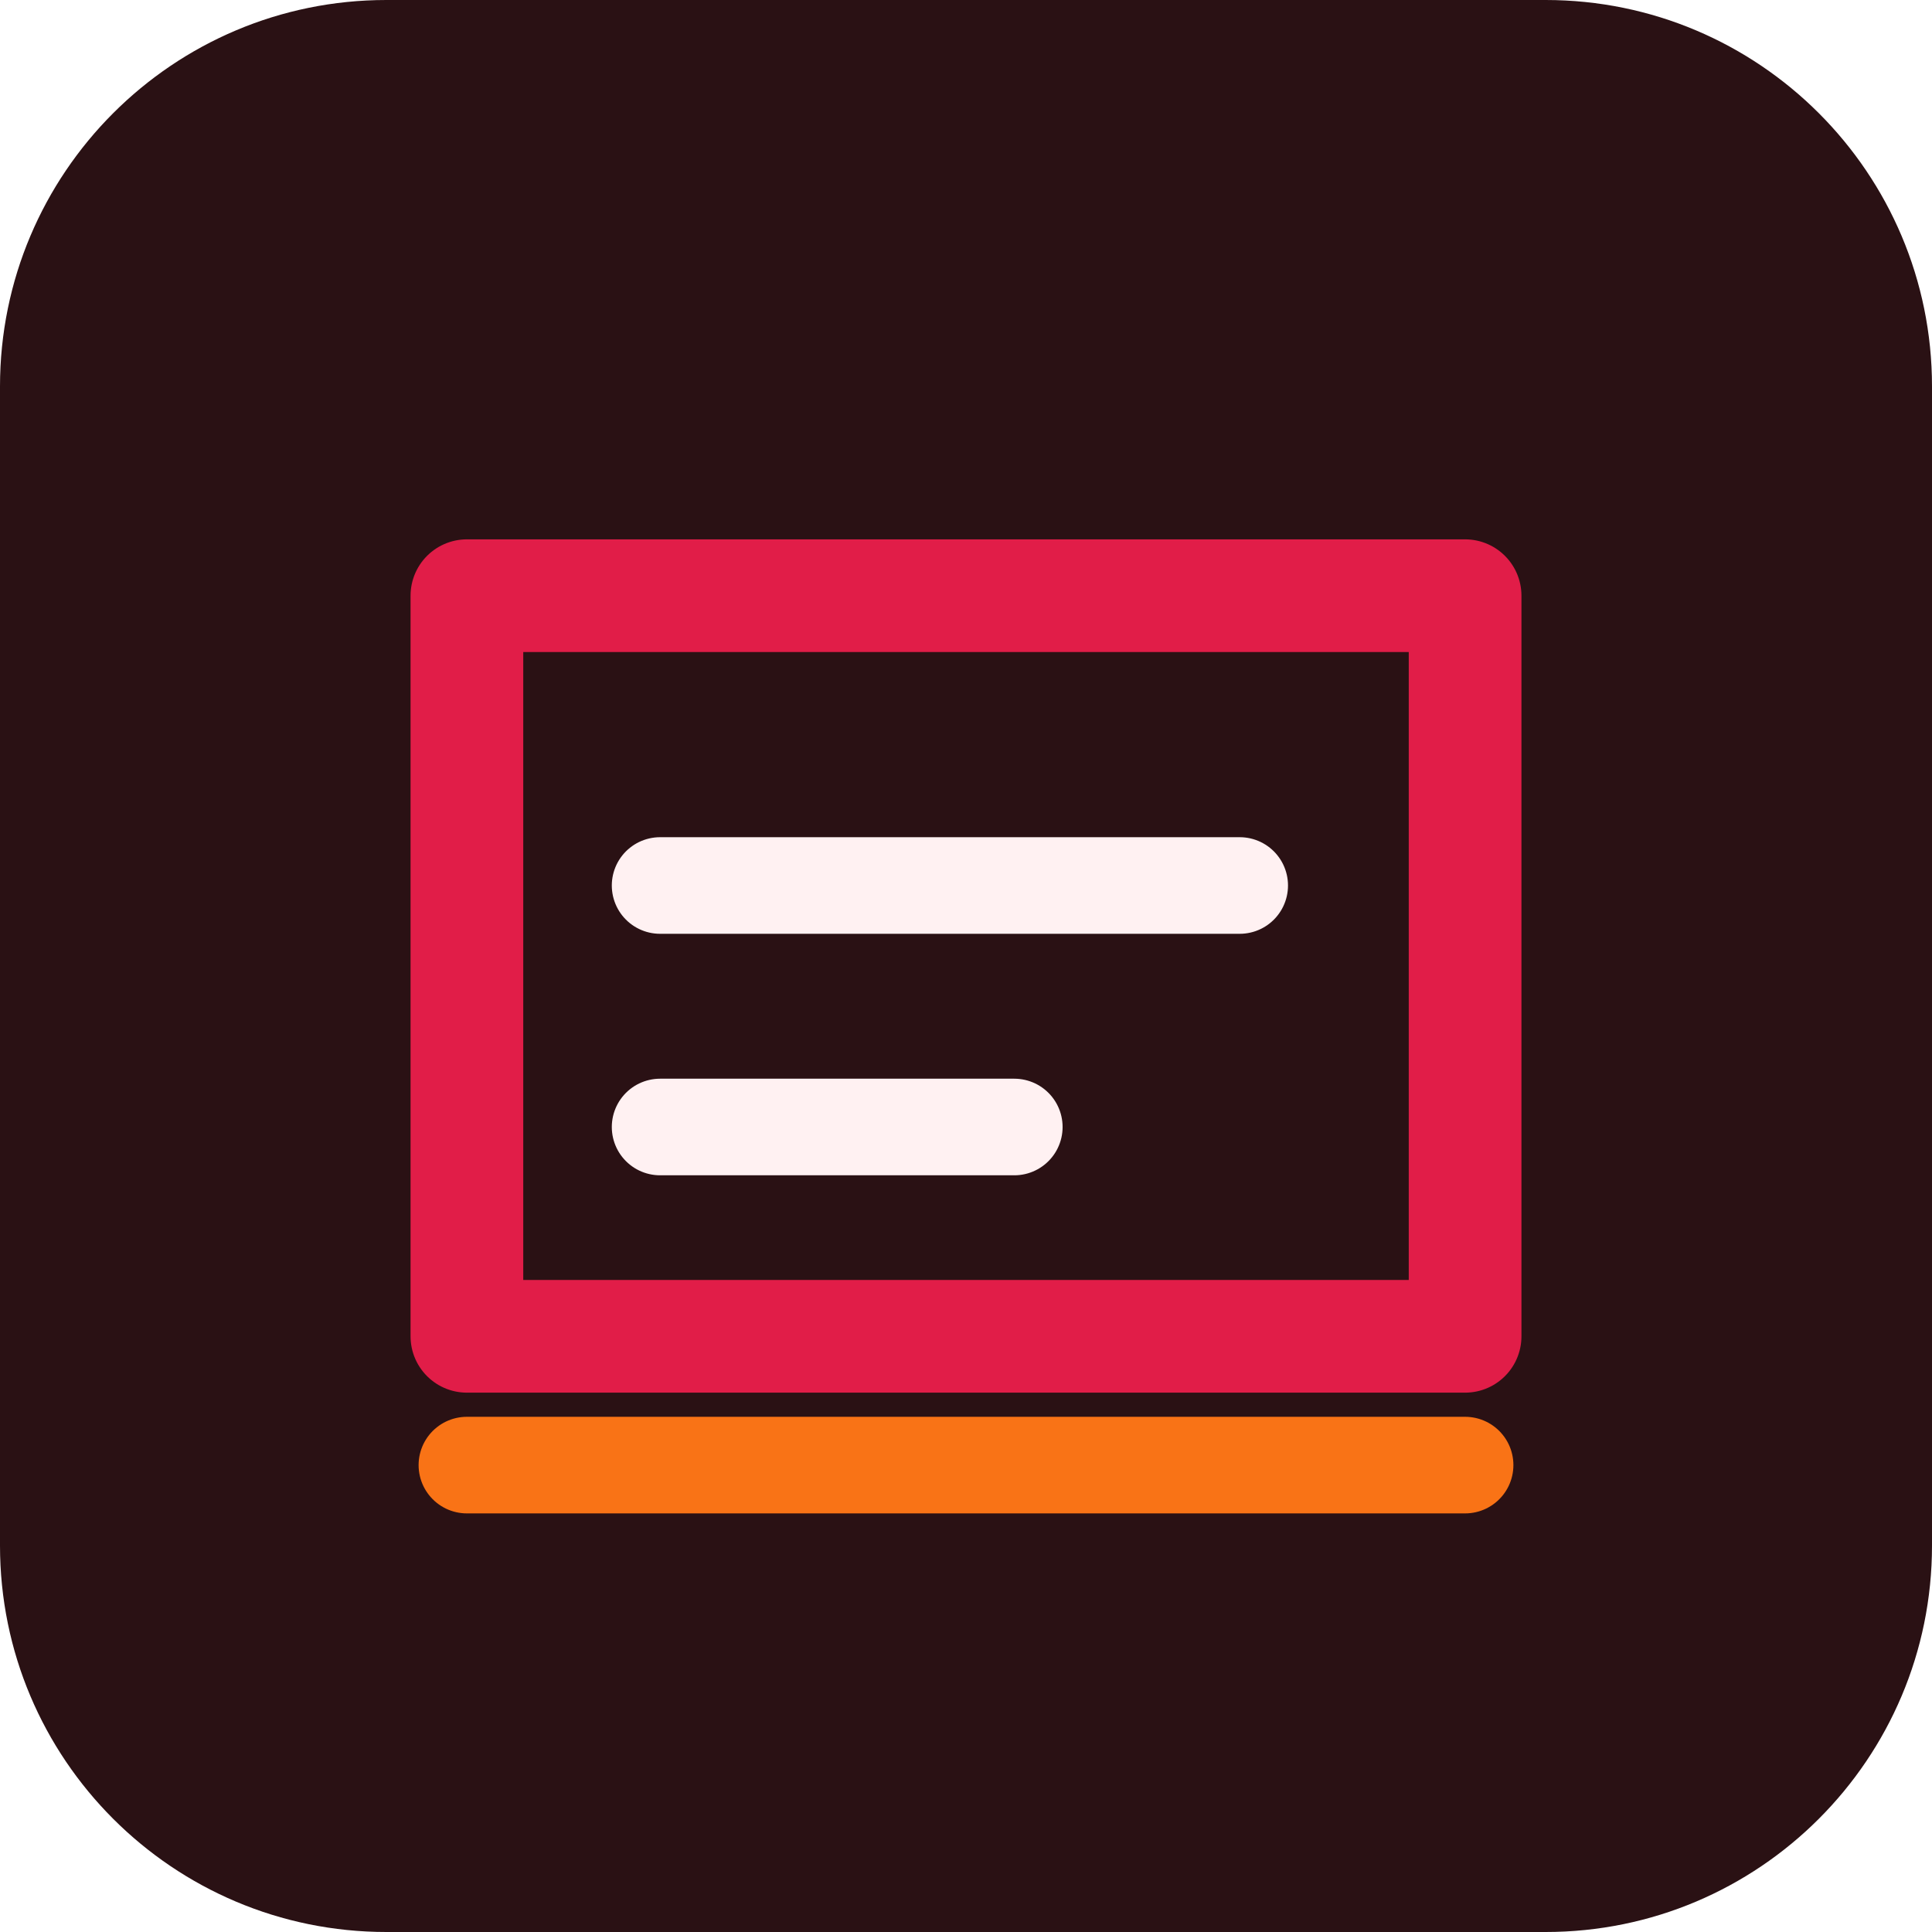
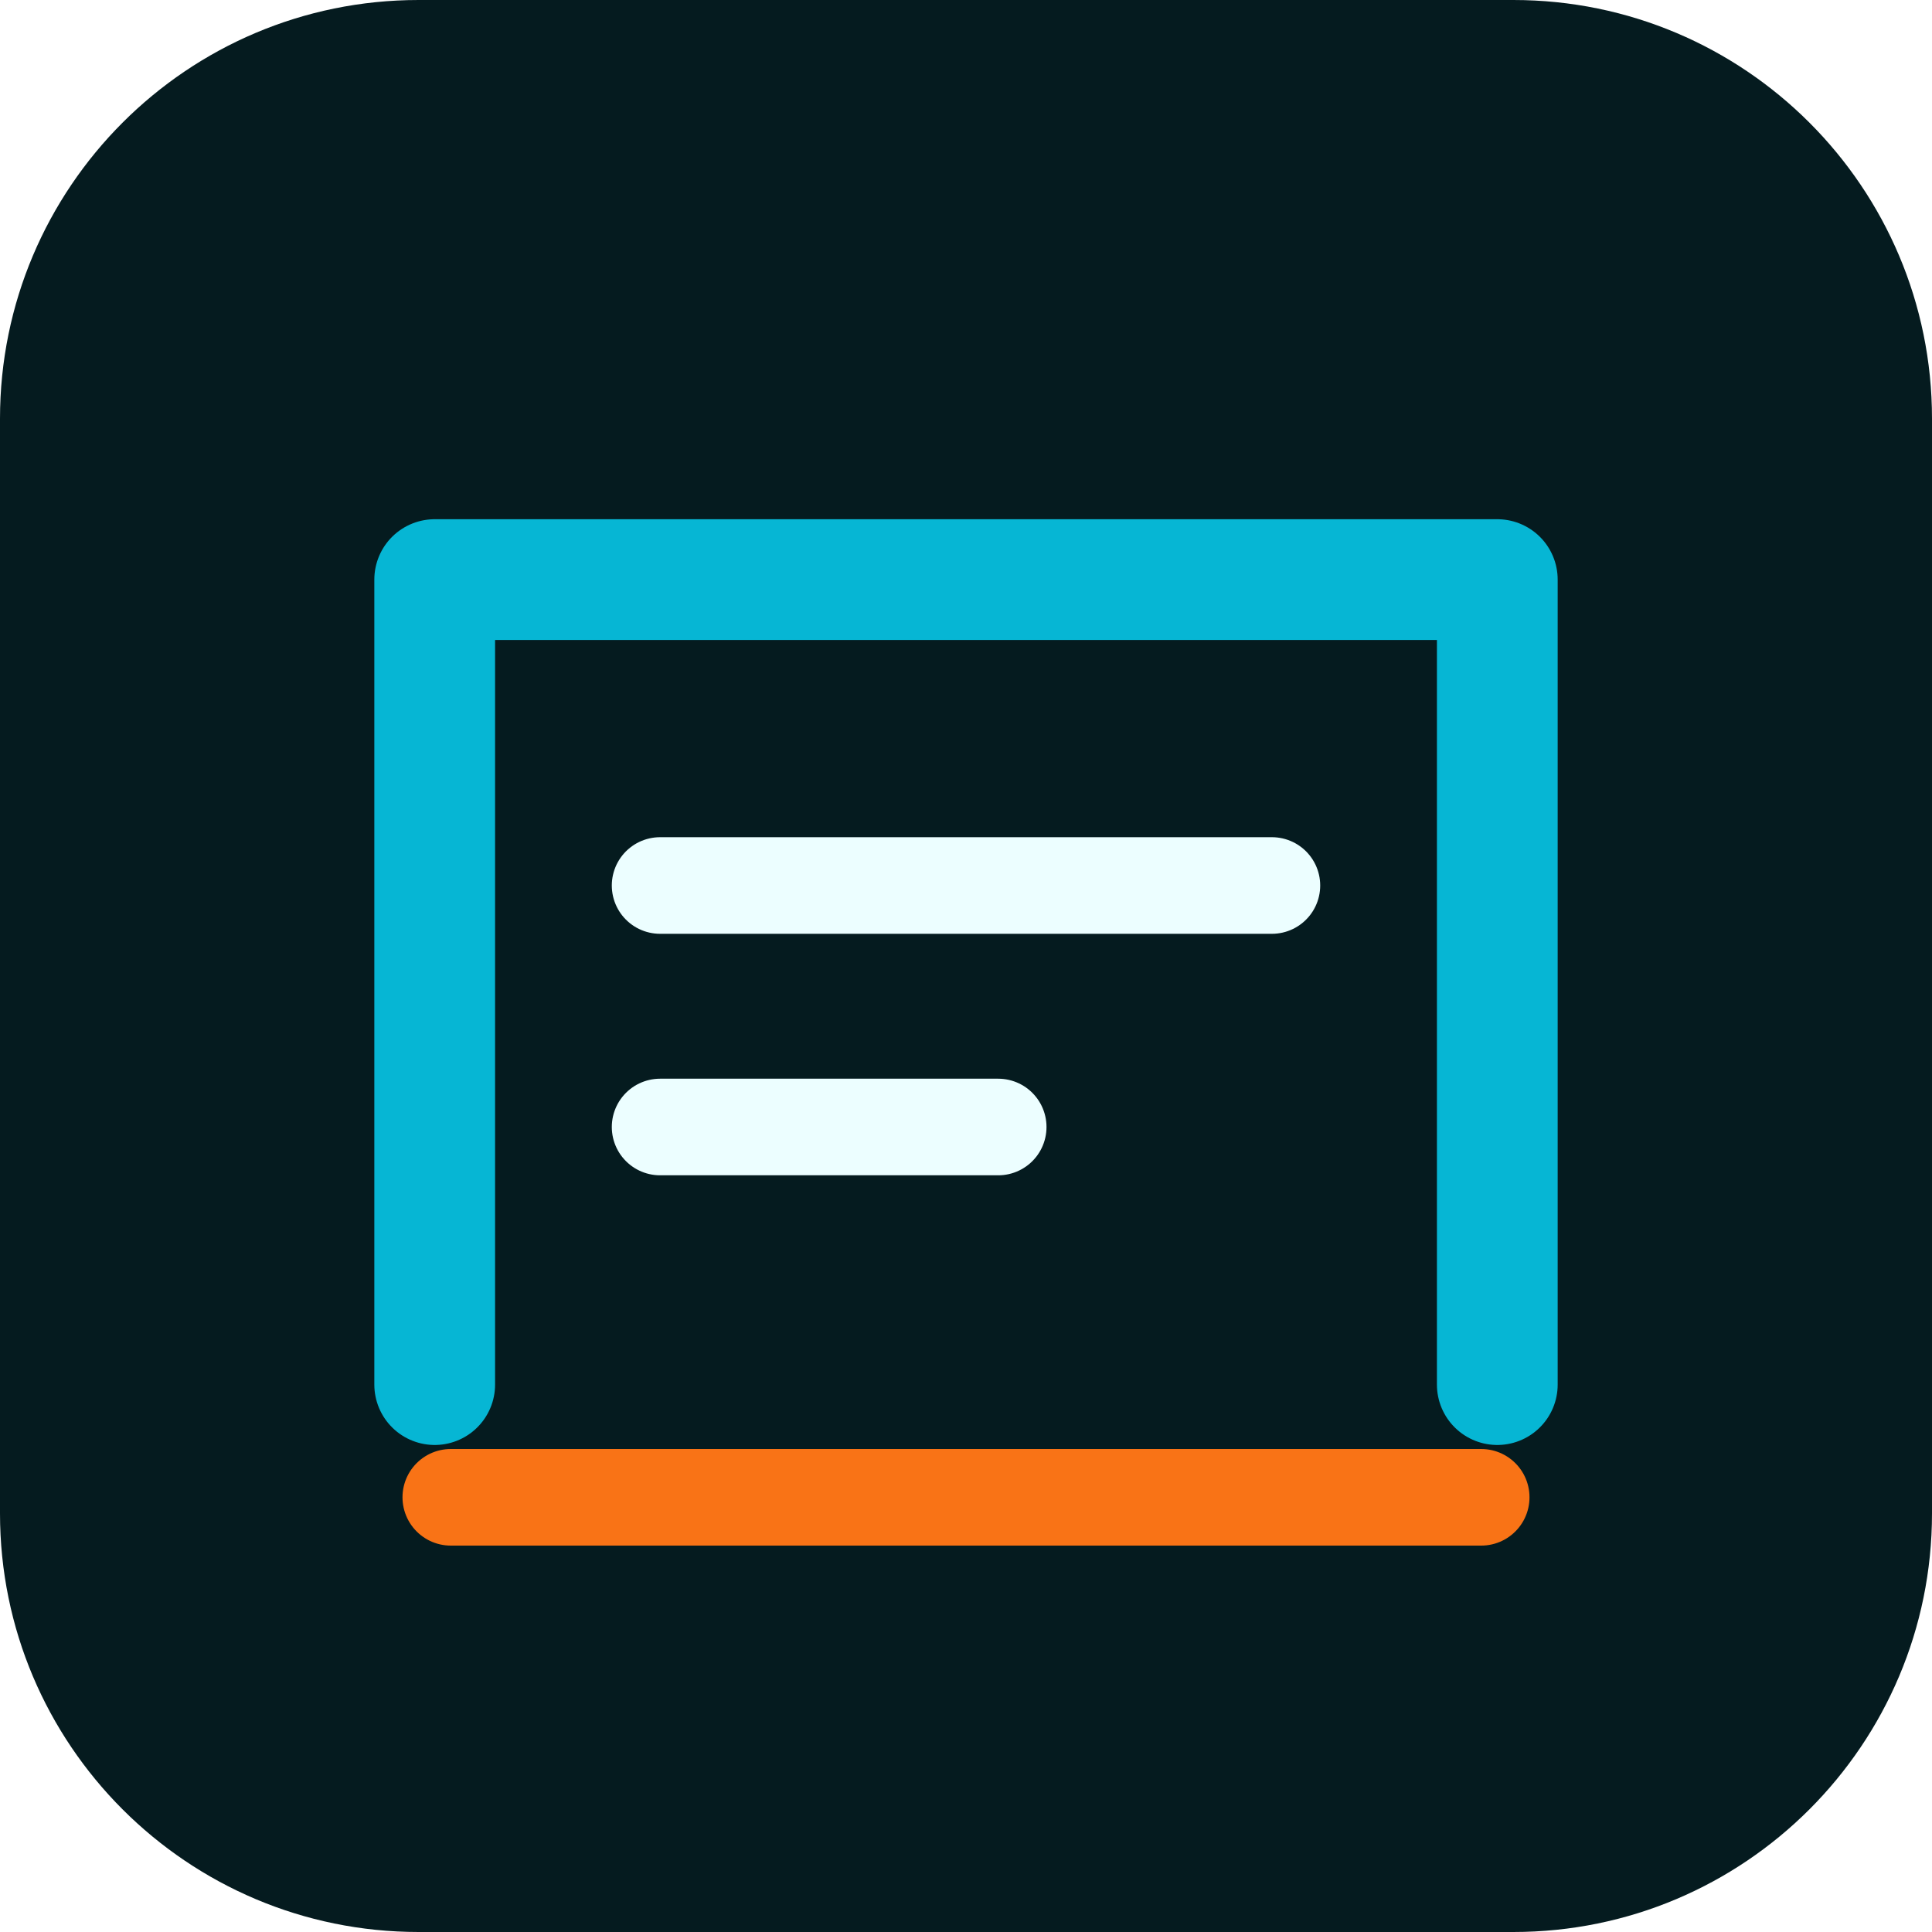
<svg xmlns="http://www.w3.org/2000/svg" width="240" height="240" viewBox="0 0 240 240" fill="none" role="img" aria-label="Rollback Plan Check icon">
-   <rect width="240" height="240" rx="48" fill="#2a1114" />
-   <path d="M58 74h124v92H58z" fill="none" stroke="#e11d48" stroke-width="14" stroke-linejoin="round" />
-   <path d="M82 110h72M82 140h44" stroke="#fff1f2" stroke-width="12" stroke-linecap="round" />
-   <path d="M58 182h124" stroke="#f97316" stroke-width="12" stroke-linecap="round" />
+   <rect width="240" height="240" rx="52" fill="#051b1f" />
+   <path d="M54 172V72h132v100" stroke="#06b6d4" stroke-width="15" stroke-linecap="round" stroke-linejoin="round" />
+   <path d="M82 110h76M82 140h42" stroke="#ecfeff" stroke-width="12" stroke-linecap="round" />
+   <path d="M56 186h128" stroke="#f97316" stroke-width="12" stroke-linecap="round" />
</svg>
